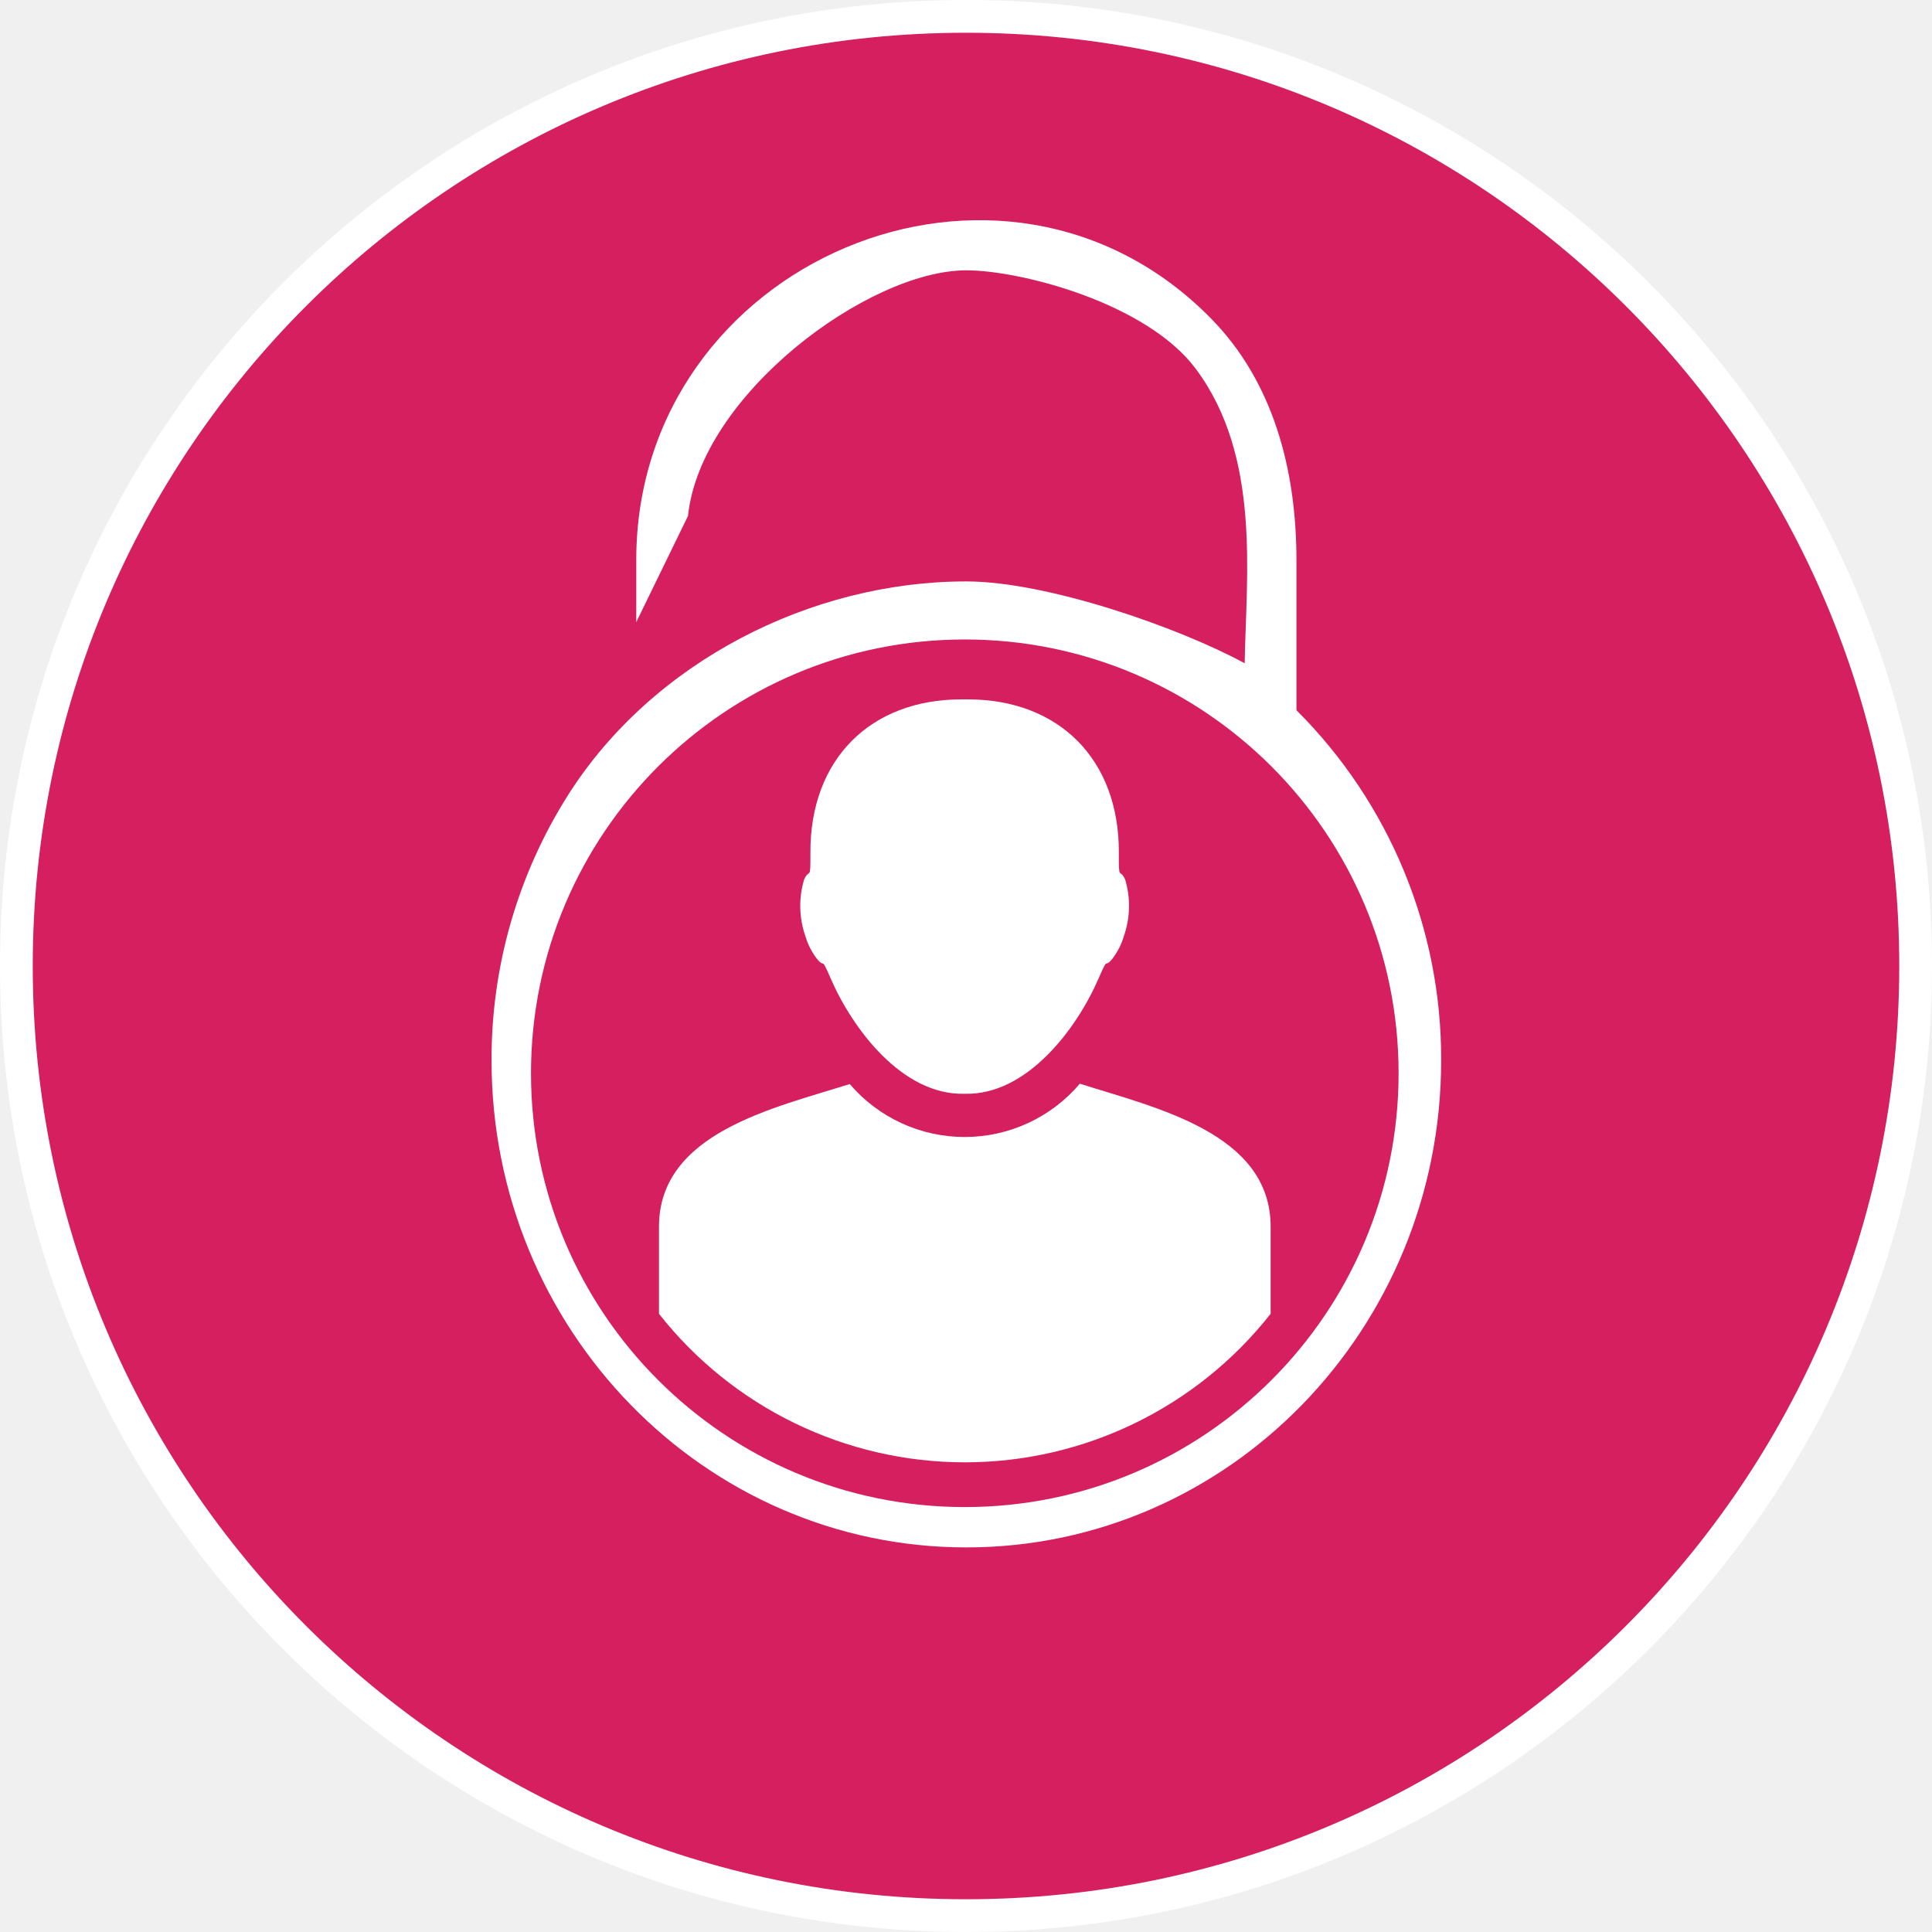
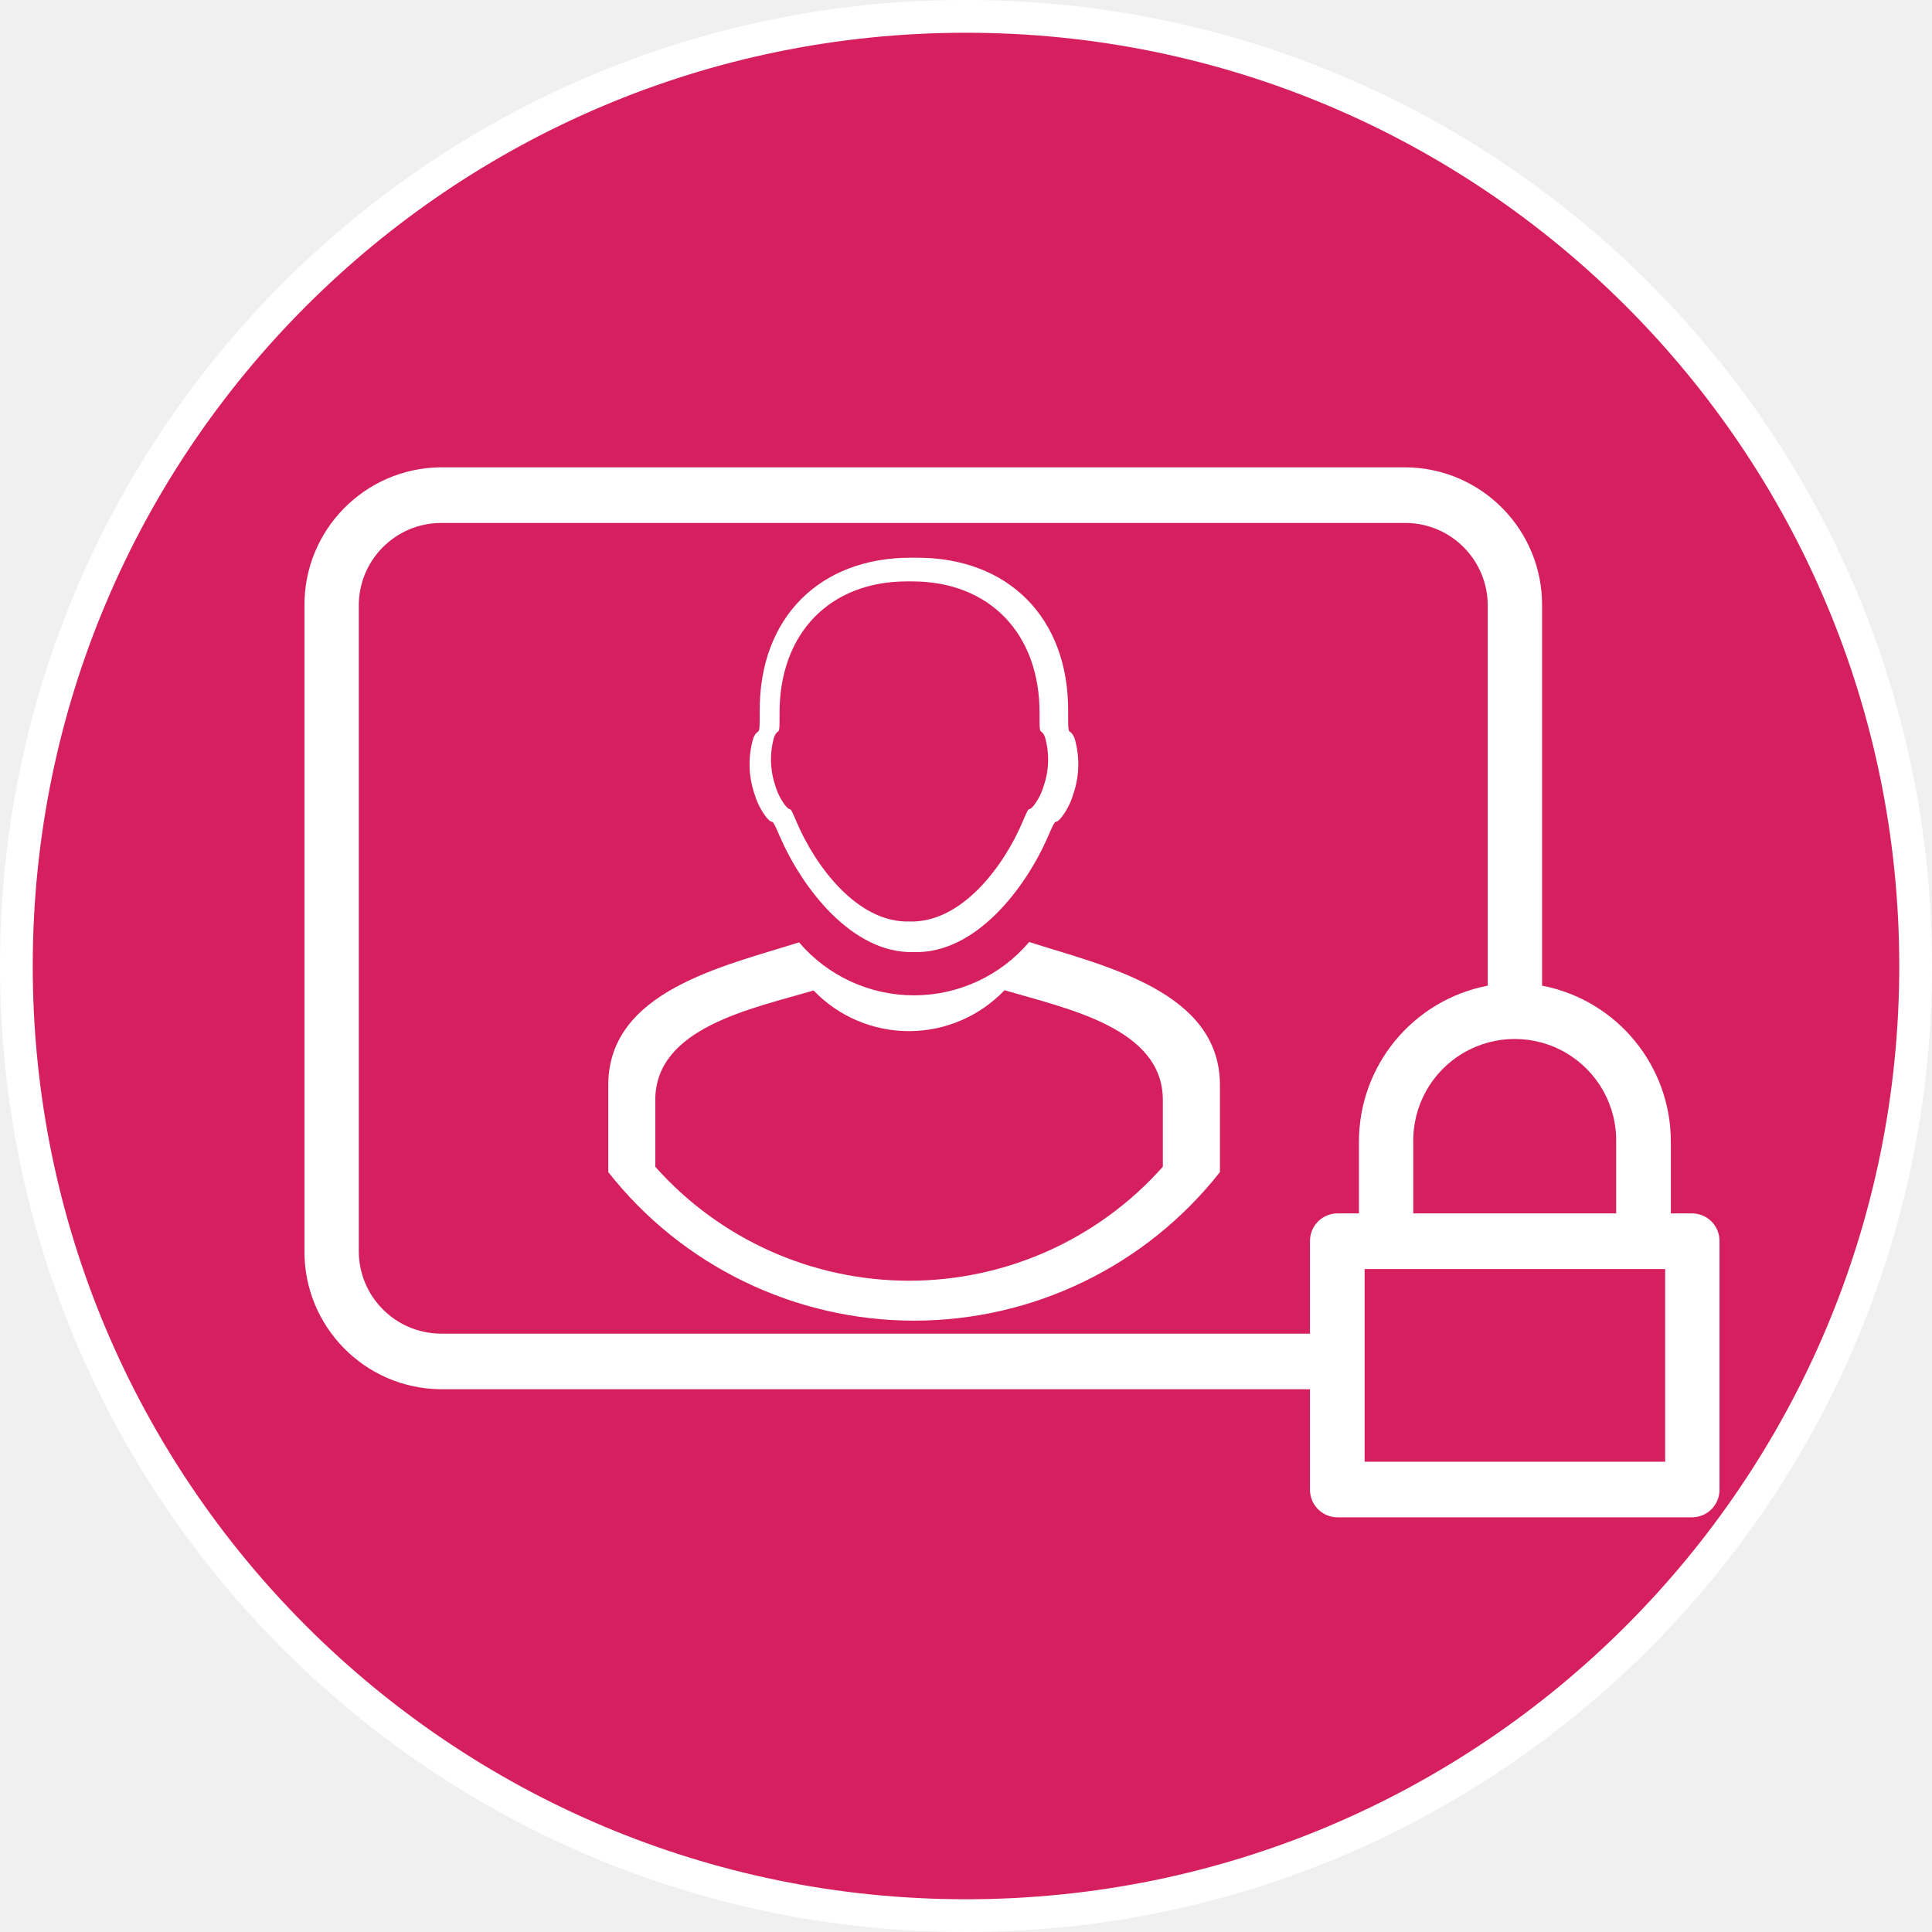
<svg xmlns="http://www.w3.org/2000/svg" id="Layer_1" data-name="Layer 1" viewBox="0 0 118 118">
  <defs>
-     <style>.cls-1{fill:#d61f5f;stroke:#fff;stroke-miterlimit:10;stroke-width:2px;}.cls-2{fill:#fff;fill-rule:evenodd;}</style>
+     <style>.cls-1{fill:#d61f5f;stroke:#fff;stroke-miterlimit:10;stroke-width:2px;}.cls-2,.cls-3{fill:#fff;}.cls-2{fill-rule:evenodd;}</style>
  </defs>
  <circle class="cls-1" cx="59" cy="59" r="58" />
-   <path class="cls-2" d="M415.895,200.293c3.808.106,6.852-3.973,8.186-7.053.62-1.433.306-.549.829-1.182a4.209,4.209,0,0,0,.709-1.386,5.612,5.612,0,0,0,.082-3.458c-.339-.754-.397.159-.387-1.624.033-5.73-3.672-9.385-9.219-9.385h-.4c-5.547,0-9.252,3.655-9.219,9.385.01,1.783-.048.87-.387,1.624a5.621,5.621,0,0,0,.082,3.458,4.226,4.226,0,0,0,.709,1.386c.524.633.209-.251.83,1.182,1.333,3.079,4.377,7.159,8.185,7.053Zm7.038-.616c4.602,1.471,11.652,2.998,11.652,8.738v5.315a23.764,23.764,0,0,1-37.358.001v-5.316c0-5.75,7.043-7.256,11.652-8.716a9.229,9.229,0,0,0,14.054-.022Z" transform="translate(-356.9787 -133.4894)" />
-   <path class="cls-2" d="M415.905,172.546a26.495,26.495,0,1,1-26.495,26.495,26.495,26.495,0,0,1,26.495-26.495Zm-20.066-1.058v-3.795c0-18.22,22.408-27.775,35.161-14.693,3.652,3.747,5.161,9.001,5.161,14.693v9.174A30.037,30.037,0,0,1,445,198.249C445,214.68,432.016,228,416,228s-29-13.32-29-29.751a30.16,30.16,0,0,1,4.668-16.192C396.834,173.906,406.505,169,416,169c4.9,0,12.953,2.798,17,5,.082-5.291,1.025-12.633-3-18-3-4-10.657-6-14-6-6,0-16.237,7.624-17,15Z" transform="translate(-356.9787 -133.4894)" />
+   <path class="cls-2" d="M412.798,191.64c3.808.106,6.852-3.973,8.186-7.053.62-1.433.306-.549.829-1.182a4.207,4.207,0,0,0,.709-1.386,5.612,5.612,0,0,0,.082-3.458c-.339-.754-.397.159-.387-1.624.033-5.73-3.672-9.385-9.219-9.385h-.4c-5.547,0-9.252,3.655-9.219,9.385.01,1.783-.048.87-.387,1.624a5.621,5.621,0,0,0,.082,3.458,4.224,4.224,0,0,0,.709,1.386c.524.633.209-.251.83,1.182,1.333,3.079,4.377,7.159,8.185,7.053Zm7.038-.616c4.602,1.471,11.652,2.998,11.652,8.738v5.315a23.764,23.764,0,0,1-37.358.001v-5.316c0-5.75,7.043-7.256,11.652-8.716a9.229,9.229,0,0,0,14.055-.022Zm-1.504,2.945c3.819,1.129,9.669,2.3,9.669,6.703V204.75a20.738,20.738,0,0,1-31,.001v-4.078c0-4.412,5.845-5.566,9.669-6.687a8.072,8.072,0,0,0,11.662-.017Zm-5.802-4.197c3.211.092,5.777-3.426,6.902-6.082.523-1.236.258-.473.699-1.019a3.657,3.657,0,0,0,.598-1.195,4.944,4.944,0,0,0,.069-2.982c-.286-.65-.335.137-.326-1.401.028-4.941-3.096-8.093-7.772-8.093h-.337c-4.676,0-7.801,3.152-7.772,8.093.009,1.537-.041.75-.327,1.401a4.952,4.952,0,0,0,.069,2.982,3.675,3.675,0,0,0,.598,1.195c.442.545.176-.216.7,1.019,1.124,2.655,3.69,6.173,6.901,6.082Z" transform="translate(-356.9787 -133.4894)" />
+   <path class="cls-3" d="M447.844,170.526a5.04,5.04,0,0,0-4.978-5.096H383.871a5.04,5.04,0,0,0-4.978,5.096v39.321a5.04,5.04,0,0,0,4.978,5.096h53.117V209.298a1.683,1.683,0,0,1,1.677-1.699h1.314v-4.318a9.704,9.704,0,0,1,7.865-9.591Zm-4.978-8.494a8.399,8.399,0,0,1,8.297,8.494V193.69a9.704,9.704,0,0,1,7.865,9.591v4.318h1.314A1.68,1.68,0,0,1,462,209.298v15.165a1.68,1.68,0,0,1-1.659,1.699H438.665a1.683,1.683,0,0,1-1.677-1.699v-6.123H383.871a8.399,8.399,0,0,1-8.297-8.494V170.526a8.399,8.399,0,0,1,8.297-8.494ZM457.35,210.997H440.325v11.768h18.357V210.997Zm-14.053-3.398h12.393v-4.318a6.198,6.198,0,1,0-12.393,0Z" transform="translate(-356.9787 -133.4894)" />
</svg>
